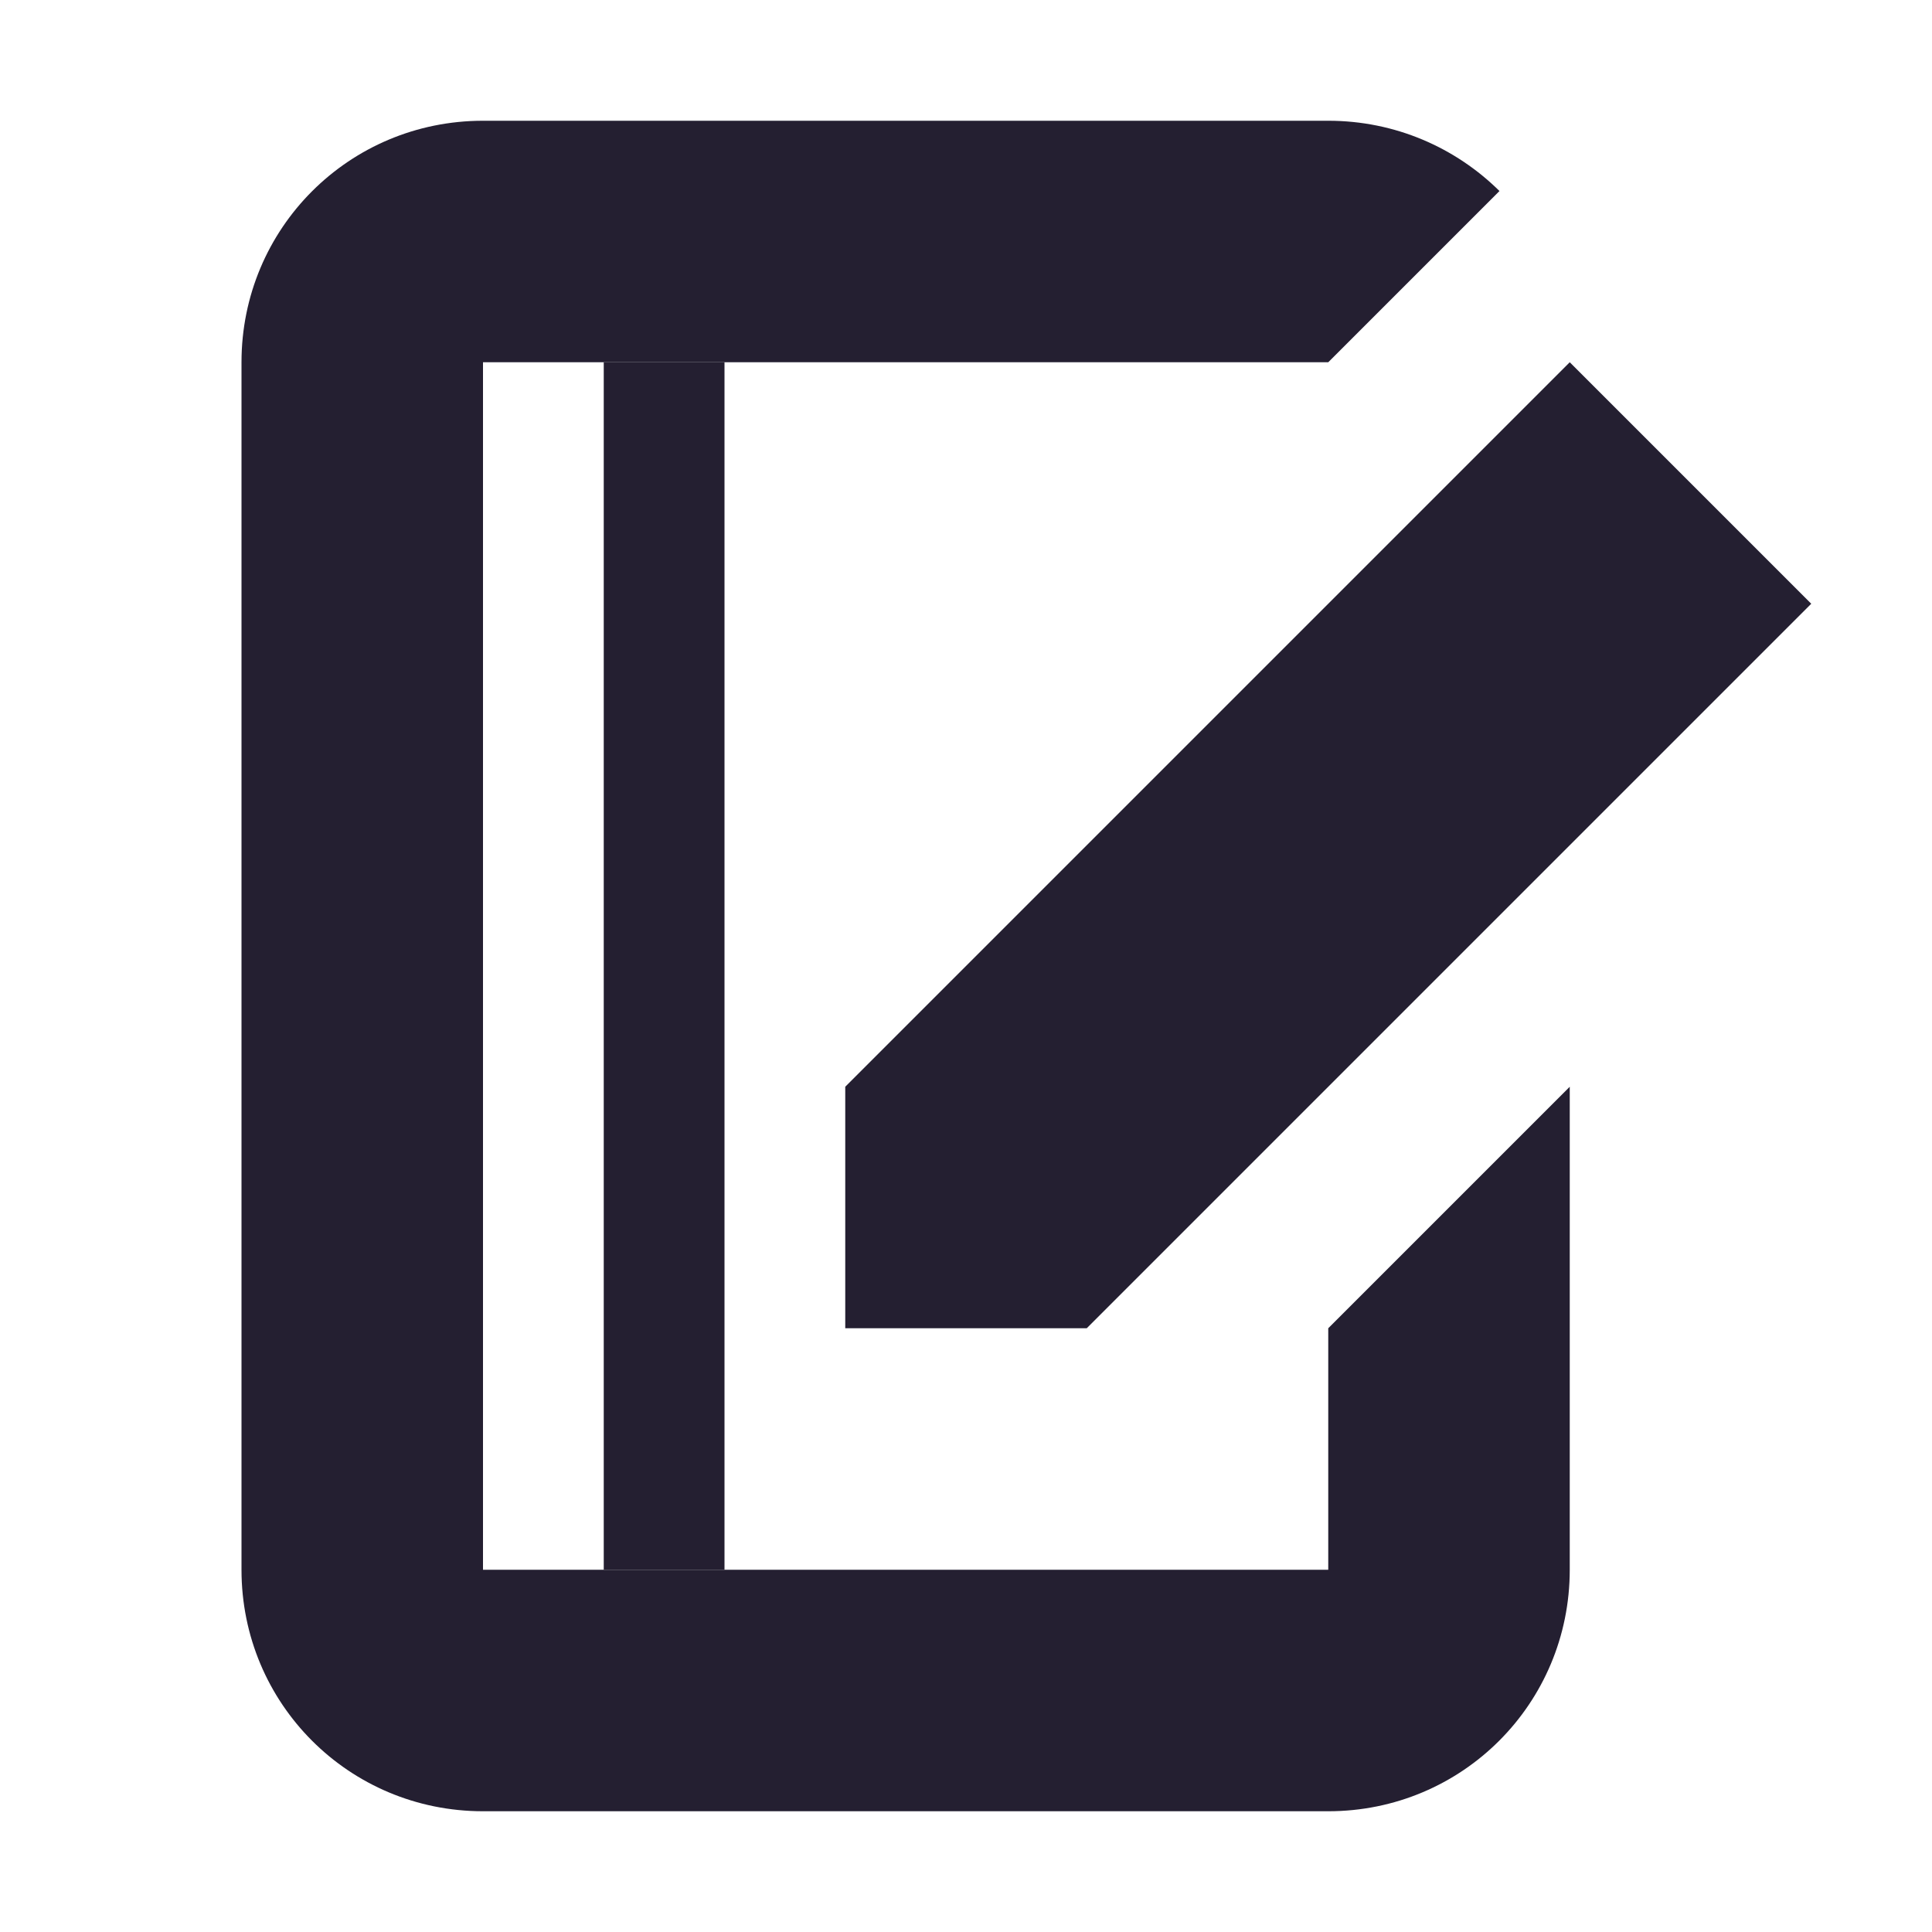
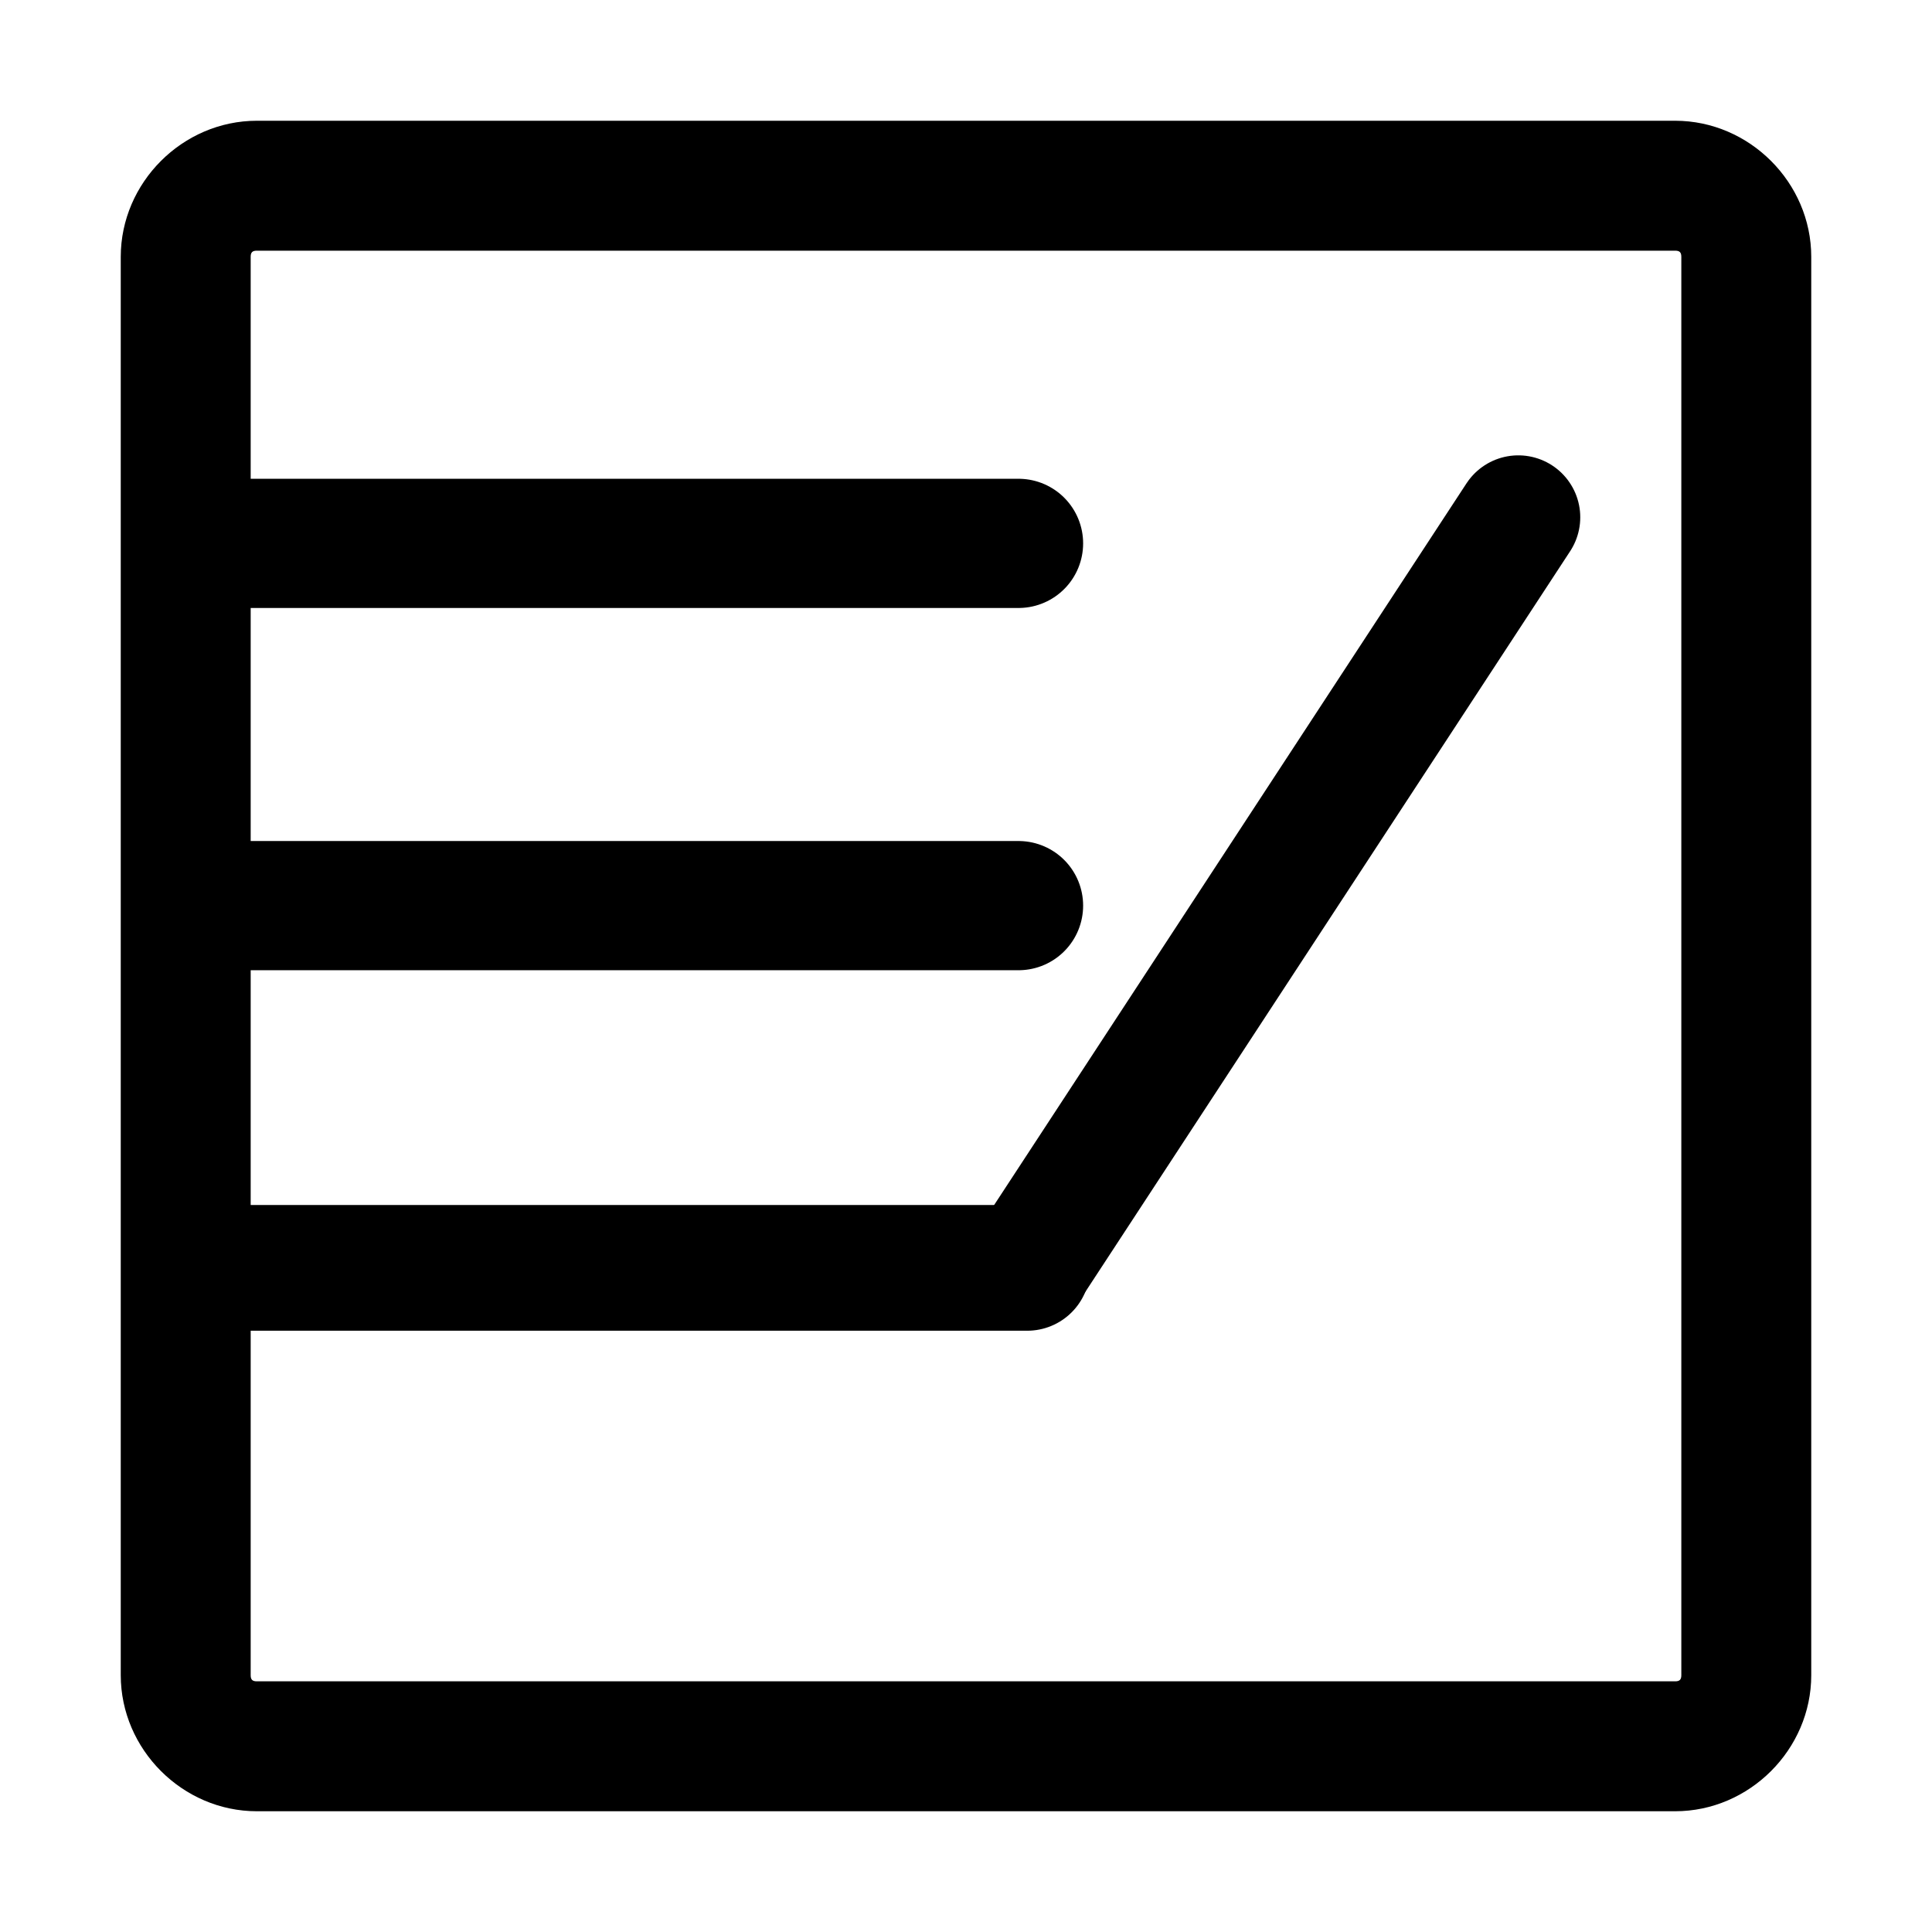
- <svg xmlns="http://www.w3.org/2000/svg" height="16px" viewBox="0 0 16 16" width="16px">
-   <filter id="a" height="100%" width="100%" x="0%" y="0%">
-     <feColorMatrix in="SourceGraphic" type="matrix" values="0 0 0 0 1 0 0 0 0 1 0 0 0 0 1 0 0 0 1 0" />
+ <svg xmlns="http://www.w3.org/2000/svg" height="16px" viewBox="0 0 16 16" width="16px" version="1.1" id="svg35">
+   <defs id="defs39" />
+   <filter id="a" height="1" width="1" x="0" y="0">
+     <feColorMatrix in="SourceGraphic" type="matrix" values="0 0 0 0 1 0 0 0 0 1 0 0 0 0 1 0 0 0 1 0" id="feColorMatrix2" />
  </filter>
  <mask id="b">
-     <g filter="url(#a)">
-       <rect fill-opacity="0.5" height="16" width="16" />
+     <g filter="url(#a)" id="g7">
+       <rect fill-opacity="0.5" height="16" width="16" id="rect5" />
    </g>
  </mask>
  <clipPath id="c">
-     <rect height="152" width="192" />
+     <rect height="152" width="192" id="rect10" />
  </clipPath>
-   <g clip-path="url(#c)" fill="#e5a50a" fill-opacity="0.997" mask="url(#b)" transform="matrix(1 0 0 1 -168 -16)">
-     <path d="m 28 55 h 88 v 1 h -88 z m 0 0" />
-     <path d="m 28 67 h 88 v 1 h -88 z m 0 0" />
-     <path d="m 28 79 h 88 v 1 h -88 z m 0 0" />
-     <path d="m 28 103 h 88 v 1 h -88 z m 0 0" />
-     <path d="m 28 91 h 88 v 1 h -88 z m 0 0" />
-     <path d="m 28 115 h 88 v 1 h -88 z m 0 0" />
+   <g clip-path="url(#c)" fill="#e5a50a" fill-opacity="0.997" mask="url(#b)" transform="matrix(1 0 0 1 -168 -16)" id="g25">
+     <path d="m 28 55 h 88 v 1 h -88 z m 0 0" id="path13" />
+     <path d="m 28 67 h 88 v 1 h -88 z m 0 0" id="path15" />
+     <path d="m 28 79 h 88 v 1 h -88 z m 0 0" id="path17" />
+     <path d="m 28 103 h 88 v 1 h -88 z m 0 0" id="path19" />
+     <path d="m 28 91 h 88 v 1 h -88 z m 0 0" id="path21" />
+     <path d="m 28 115 h 88 v 1 h -88 z m 0 0" id="path23" />
  </g>
-   <g fill="#241f31">
-     <path d="m 4 1 c -1.109 0 -2 0.891 -2 2 v 10 c 0 1.109 0.891 2 2 2 h 7 c 1.109 0 2 -0.891 2 -2 v -4 l -2 2 v 2 h -7 v -10 h 7 l 1.418 -1.418 c -0.363 -0.359 -0.863 -0.582 -1.418 -0.582 z m 0 0" />
-     <path d="m 7 11 h 2 l 6 -6 l -2 -2 l -6 6 z m 0 0" />
-     <path d="m 5 3 h 1 v 10 h -1 z m 0 0" />
-   </g>
+   <path style="color:#000000;fill:#000000;stroke-linecap:round;stroke-linejoin:round;-inkscape-stroke:none" d="M 2.127,1 C 1.512,1 1,1.512 1,2.127 V 13.873 C 1,14.488 1.512,15 2.127,15 H 13.873 C 14.488,15 15,14.488 15,13.873 V 2.127 C 15,1.512 14.488,1 13.873,1 Z m 0,1.076 H 13.873 c 0.037,0 0.051,0.014 0.051,0.051 V 13.873 c 0,0.037 -0.014,0.051 -0.051,0.051 H 2.127 c -0.037,0 -0.051,-0.014 -0.051,-0.051 V 2.127 c 0,-0.037 0.014,-0.051 0.051,-0.051 z" id="rect376" />
+   <path style="fill:none;stroke:#000000;stroke-width:1.026;stroke-linecap:round;stroke-linejoin:round;stroke-opacity:1" d="M 12.574,4.284 8.506,10.499 Z" id="path1058" />
+   <path style="fill:none;stroke:#000000;stroke-width:1.07;stroke-linecap:round;stroke-linejoin:round;stroke-opacity:1" d="M 1.565,4.5 H 8.435 Z" id="path1060" />
+   <path style="fill:none;stroke:#000000;stroke-width:1.07;stroke-linecap:round;stroke-linejoin:round;stroke-opacity:1" d="M 1.565,7.5 H 8.435 Z" id="path1060-3" />
+   <path style="fill:none;stroke:#000000;stroke-width:1.041;stroke-linecap:round;stroke-linejoin:round;stroke-opacity:1" d="M 2,10.5 H 8.507 Z" id="path1060-6" />
</svg>
